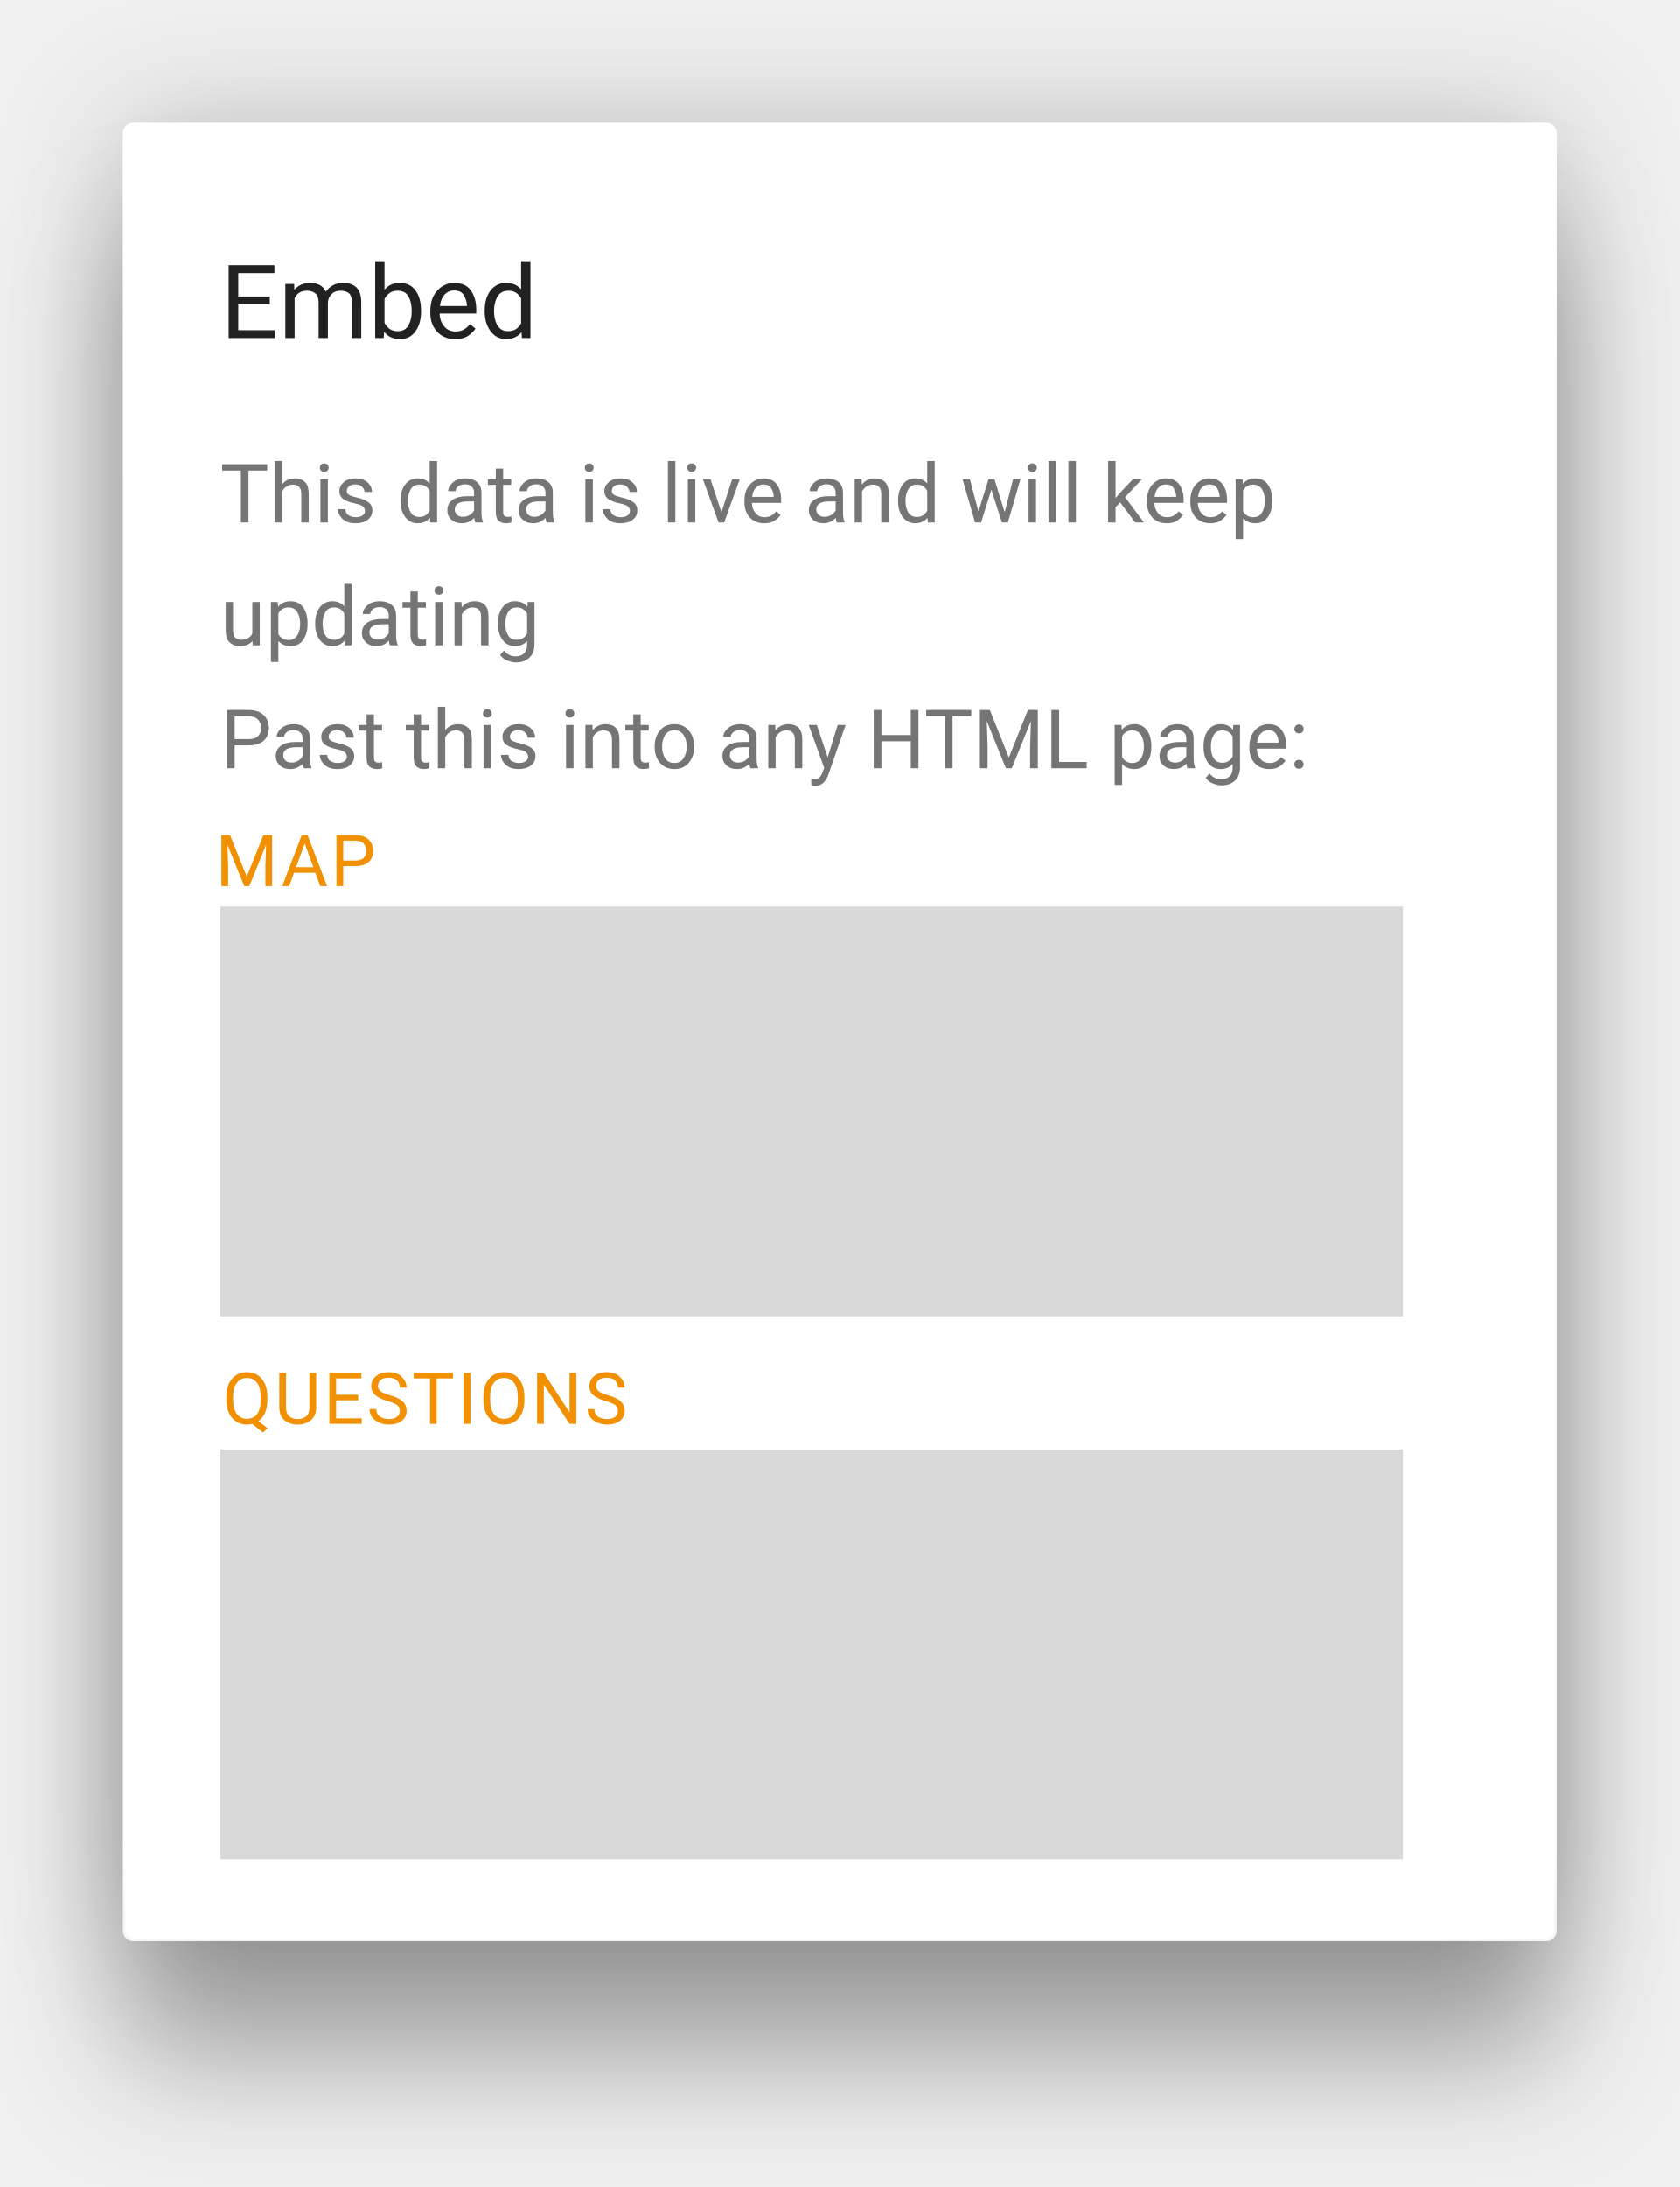
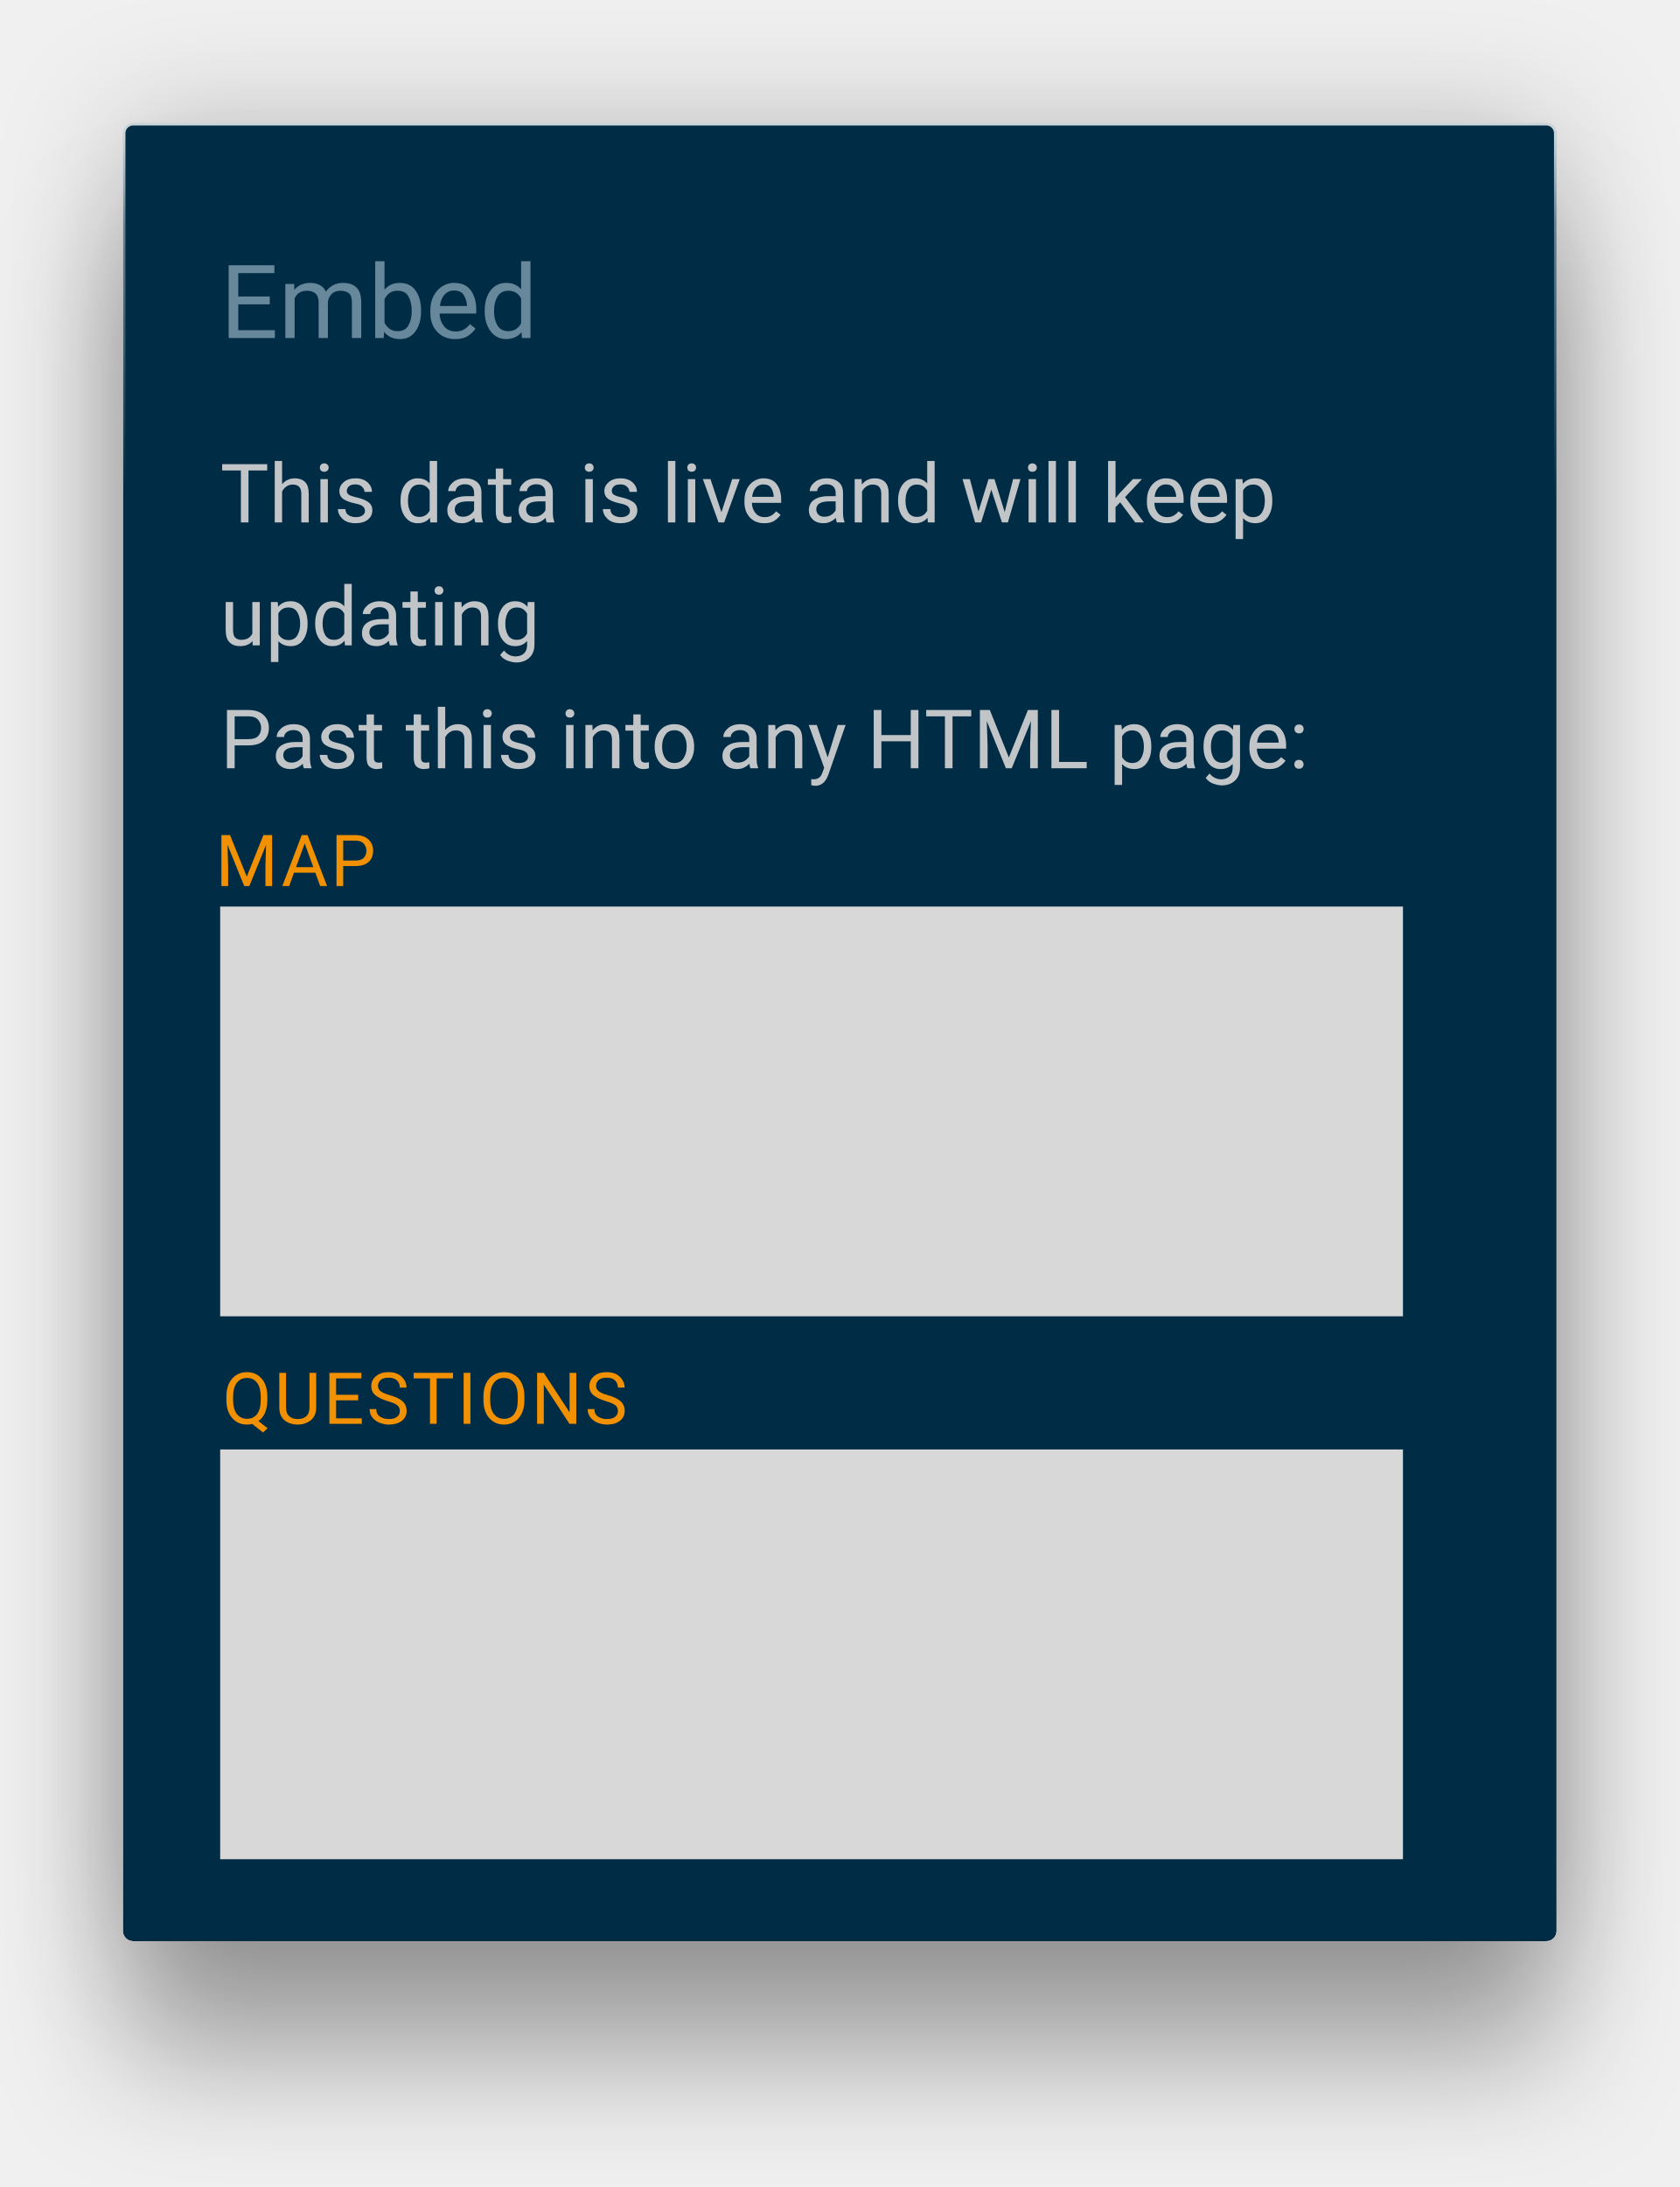
<svg xmlns="http://www.w3.org/2000/svg" xmlns:xlink="http://www.w3.org/1999/xlink" width="328px" height="427px" viewBox="0 0 328 427" version="1.1">
  <defs>
    <linearGradient x1="50%" y1="0%" x2="50%" y2="100%" id="linearGradient-1">
      <stop stop-color="#000000" stop-opacity="0" offset="0%" />
      <stop stop-color="#000000" stop-opacity="0" offset="95%" />
      <stop stop-color="#000000" stop-opacity="0.04" offset="100%" />
    </linearGradient>
    <linearGradient x1="50%" y1="0%" x2="50%" y2="100%" id="linearGradient-2">
      <stop stop-color="#FFFFFF" stop-opacity="0.8" offset="0%" />
      <stop stop-color="#FFFFFF" stop-opacity="0.4" offset="4.936%" />
      <stop stop-color="#FFFFFF" stop-opacity="0" offset="20%" />
      <stop stop-color="#FFFFFF" stop-opacity="0" offset="100%" />
    </linearGradient>
    <rect id="path-3" x="0" y="0" width="280" height="355" rx="2" />
    <filter x="-50%" y="-50%" width="200%" height="200%" filterUnits="objectBoundingBox" id="filter-4">
      <feOffset dx="0" dy="24" in="SourceAlpha" result="shadowOffsetOuter1" />
      <feGaussianBlur stdDeviation="12" in="shadowOffsetOuter1" result="shadowBlurOuter1" />
      <feComposite in="shadowBlurOuter1" in2="SourceAlpha" operator="out" result="shadowBlurOuter1" />
      <feColorMatrix values="0 0 0 0 0   0 0 0 0 0   0 0 0 0 0  0 0 0 0.3 0" type="matrix" in="shadowBlurOuter1" result="shadowMatrixOuter1" />
      <feOffset dx="0" dy="0" in="SourceAlpha" result="shadowOffsetOuter2" />
      <feGaussianBlur stdDeviation="12" in="shadowOffsetOuter2" result="shadowBlurOuter2" />
      <feComposite in="shadowBlurOuter2" in2="SourceAlpha" operator="out" result="shadowBlurOuter2" />
      <feColorMatrix values="0 0 0 0 0   0 0 0 0 0   0 0 0 0 0  0 0 0 0.22 0" type="matrix" in="shadowBlurOuter2" result="shadowMatrixOuter2" />
      <feMerge>
        <feMergeNode in="shadowMatrixOuter1" />
        <feMergeNode in="shadowMatrixOuter2" />
      </feMerge>
    </filter>
    <mask id="mask-5" maskContentUnits="userSpaceOnUse" maskUnits="objectBoundingBox" x="0" y="0" width="280" height="355" fill="white">
      <use xlink:href="#path-3" />
    </mask>
    <mask id="mask-6" maskContentUnits="userSpaceOnUse" maskUnits="objectBoundingBox" x="0" y="0" width="280" height="355" fill="white">
      <use xlink:href="#path-3" />
    </mask>
  </defs>
  <g id="Page-1" stroke="none" stroke-width="1" fill="none" fill-rule="evenodd">
    <g id="dialog" transform="translate(24, 24)">
      <g id="dialog-bg">
        <use fill="black" fill-opacity="1" filter="url(#filter-4)" xlink:href="#path-3" />
-         <use stroke="url(#linearGradient-1)" mask="url(#mask-5)" stroke-width="1" fill="#FFFFFF" fill-rule="evenodd" xlink:href="#path-3" />
+         <use stroke="url(#linearGradient-1)" mask="url(#mask-5)" stroke-width="1" fill="#002C45" fill-rule="evenodd" xlink:href="#path-3" />
        <use stroke="url(#linearGradient-2)" mask="url(#mask-6)" stroke-width="1" xlink:href="#path-3" />
      </g>
      <g id="buttons" transform="translate(0, 123)">
        <rect id="button-strip-bounds" x="0" y="97" width="280" height="119" />
        <g id="accept" transform="translate(19, 105)">
          <rect id="button-bounds" x="4" y="0" width="74" height="36" rx="2" />
          <text id="QUESTIONS" font-family="Roboto-Medium, Roboto" font-size="14" font-weight="400" letter-spacing="0.5" fill="#F19000">
            <tspan x="0.465" y="26">QUESTIONS</tspan>
          </text>
        </g>
        <g id="decline" transform="translate(18, 0)">
          <rect id="button-bounds" x="1" y="0" width="75" height="36" rx="2" />
          <text id="MAP" font-family="Roboto-Medium, Roboto" font-size="14" font-weight="400" letter-spacing="0.5" fill="#F19000">
            <tspan x="0.084" y="26">MAP</tspan>
          </text>
        </g>
      </g>
-       <text id="Embed" font-family="Roboto-Medium, Roboto" font-size="20" font-weight="400" line-spacing="28" fill-opacity="0.87" fill="#000000">
+       <text id="Embed" font-family="Roboto-Regular, Roboto" font-size="20" font-weight="normal" line-spacing="28" fill="#67879A">
        <tspan x="19" y="42">Embed</tspan>
      </text>
-       <text id="This-data-is-live-an" font-family="Roboto-Regular, Roboto" font-size="16" font-weight="normal" line-spacing="24" fill-opacity="0.541" fill="#000000">
+       <text id="This-data-is-live-an" font-family="Roboto-Regular, Roboto" font-size="16" font-weight="normal" line-spacing="24" fill="#C2C5C7">
        <tspan x="19" y="78">This data is live and will keep </tspan>
        <tspan x="19" y="102">updating</tspan>
        <tspan x="19" y="126">Past this into any HTML page:</tspan>
      </text>
      <rect id="Rectangle-36" fill="#D8D8D8" x="19" y="153" width="231" height="80" />
      <rect id="Rectangle-36-Copy" fill="#D8D8D8" x="19" y="259" width="231" height="80" />
    </g>
  </g>
</svg>
